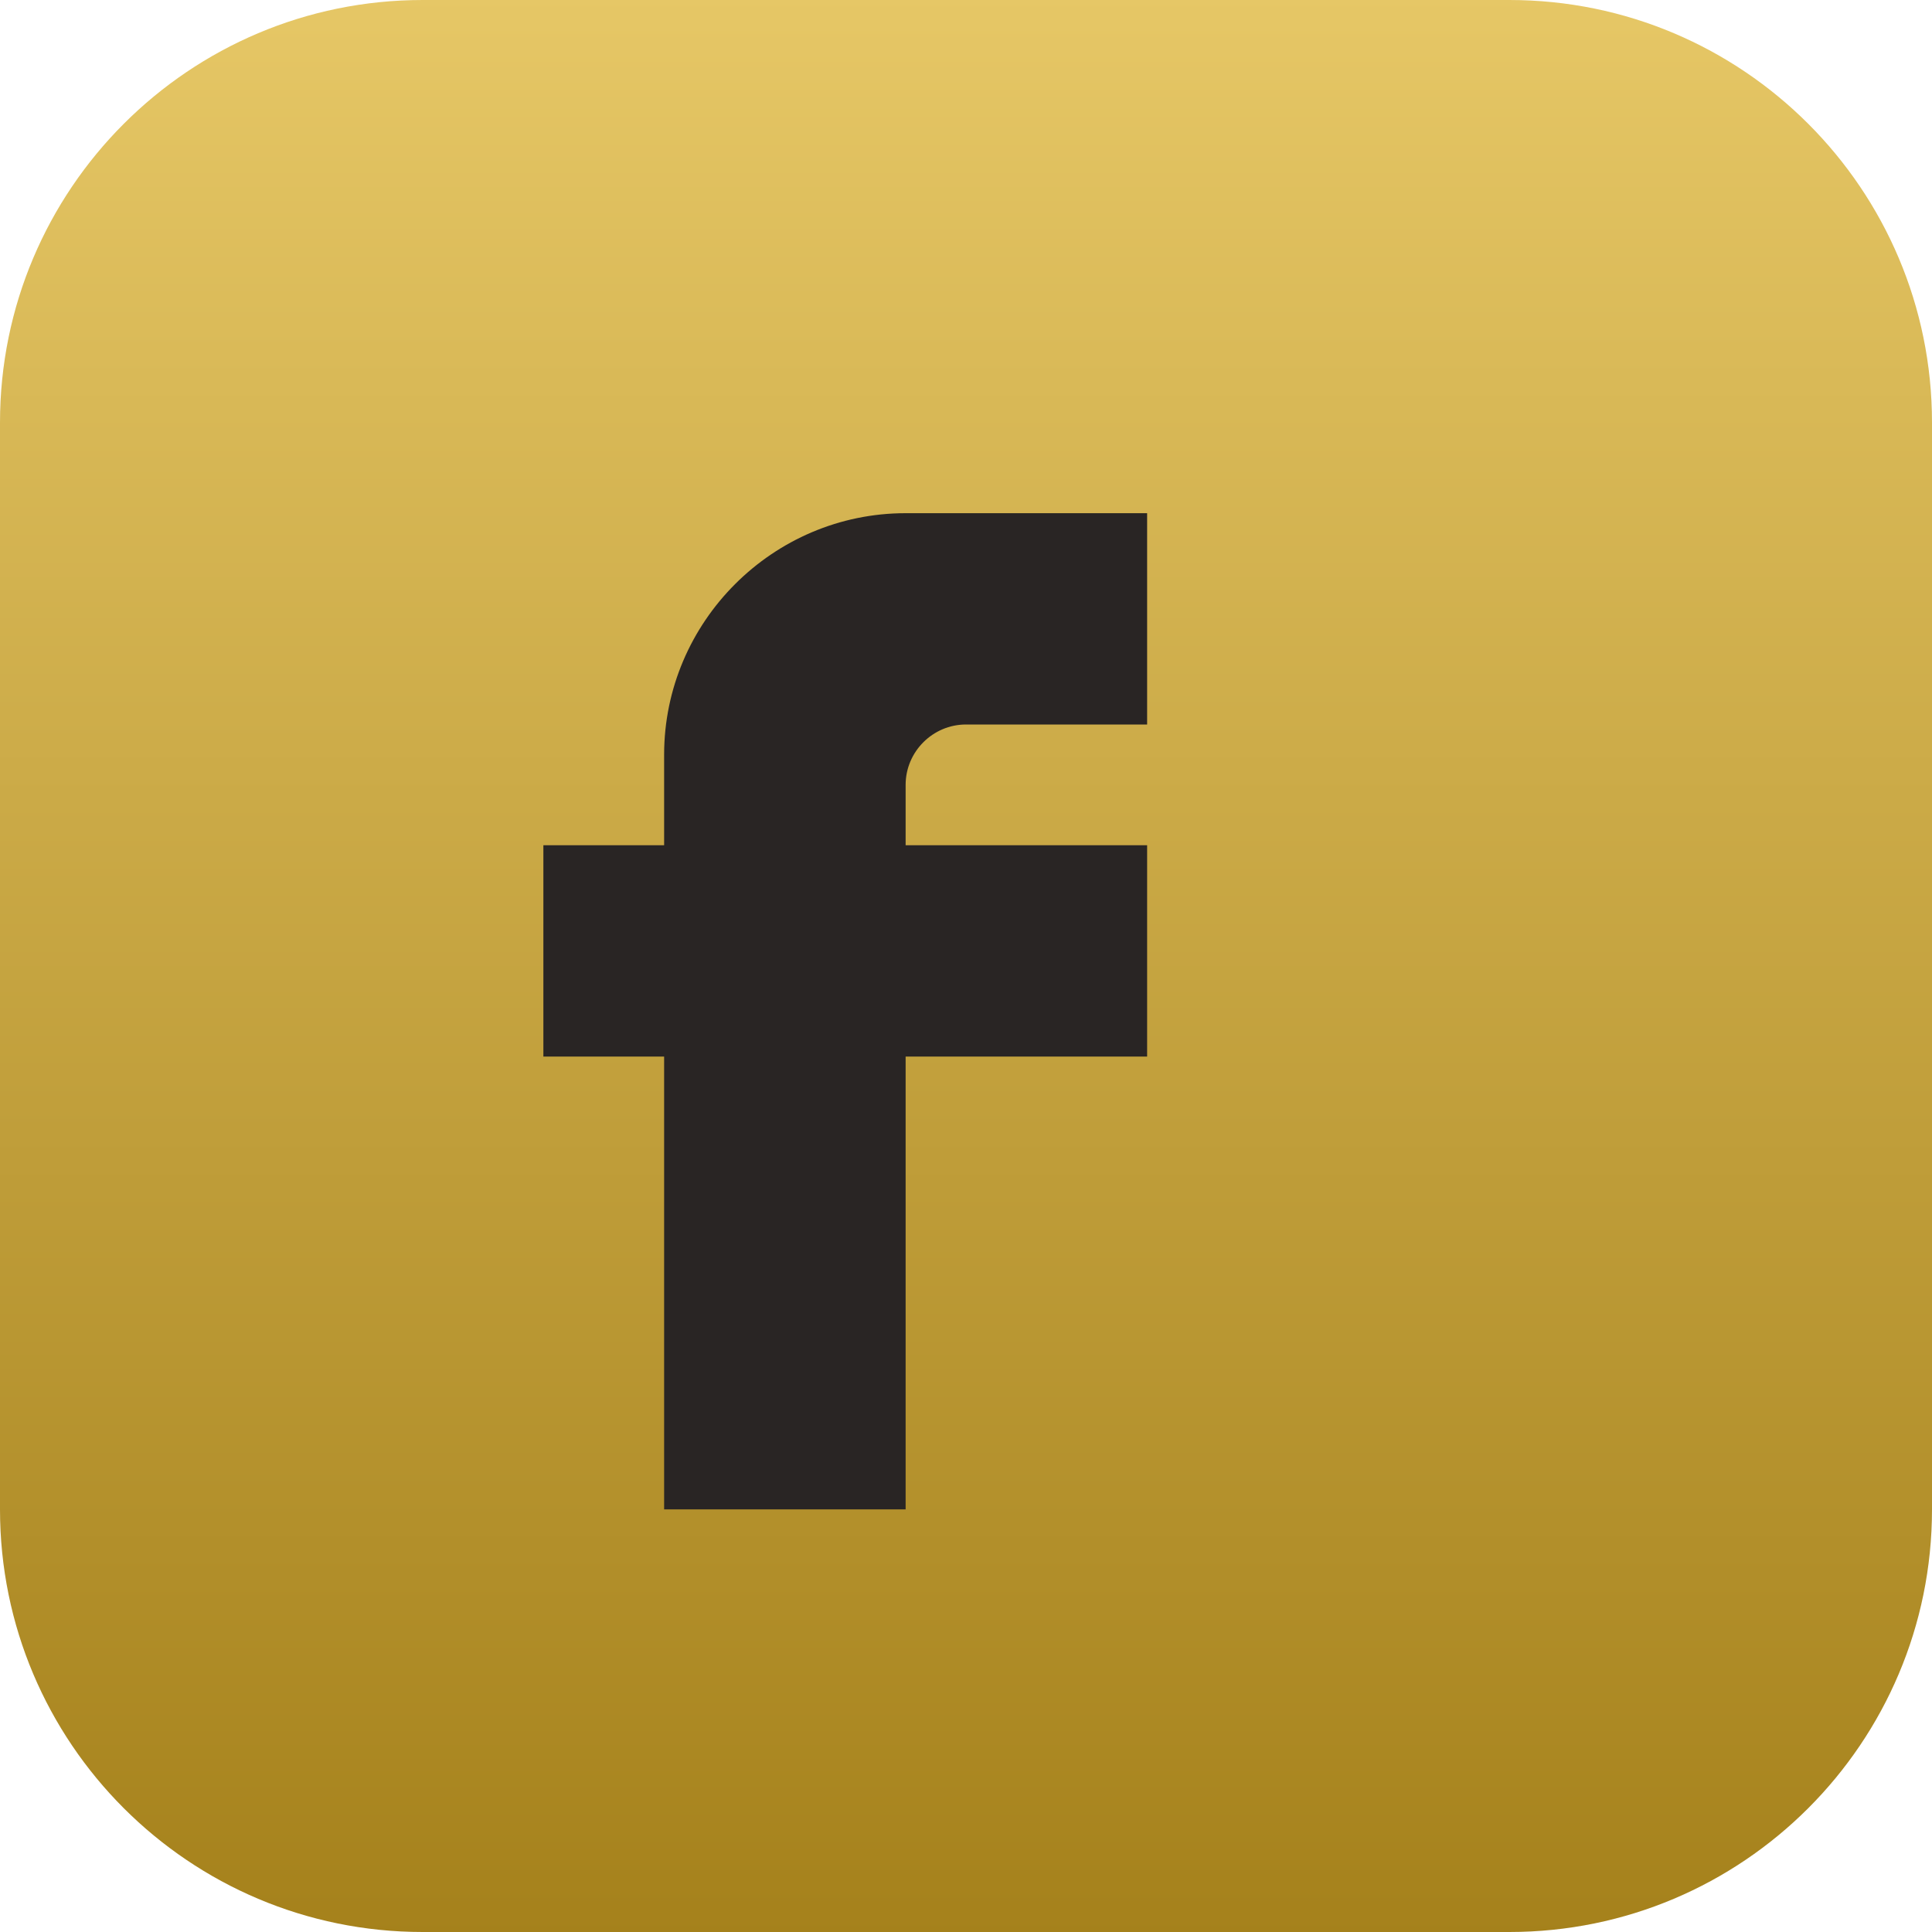
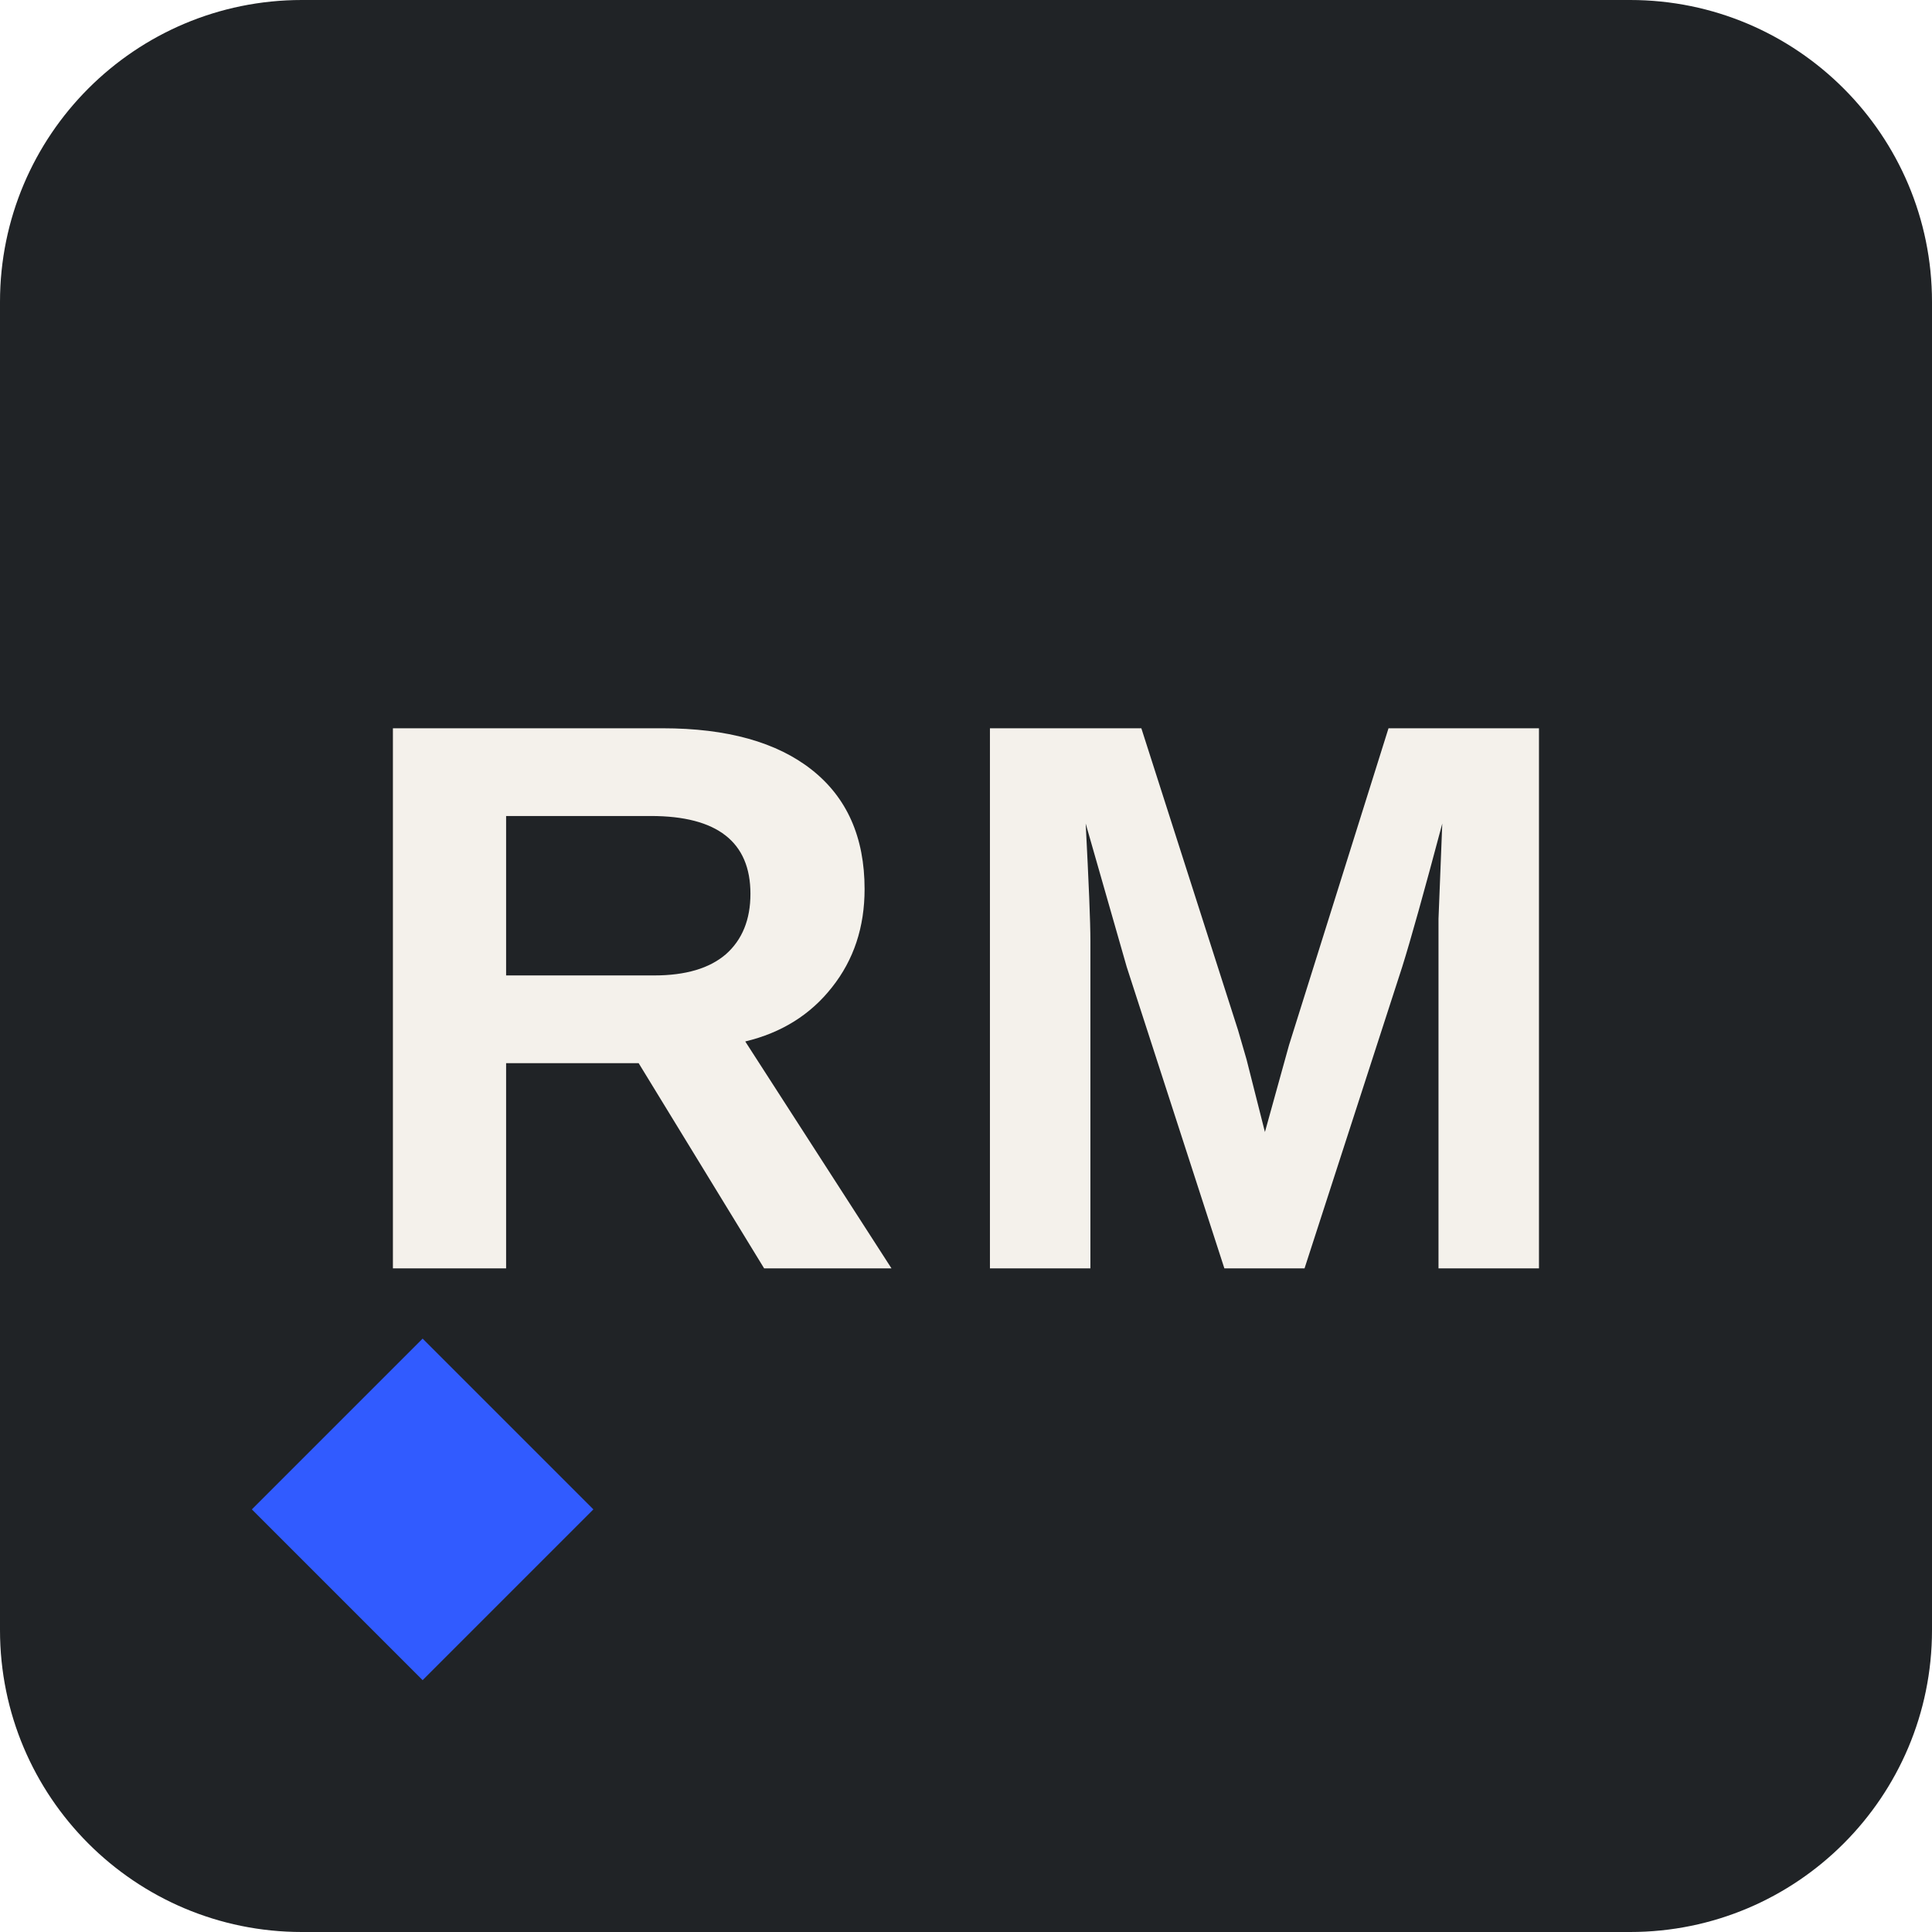
<svg xmlns="http://www.w3.org/2000/svg" viewBox="0 0 64 64" width="64" height="64">
-   <defs>
-     <linearGradient id="g" x1="0" y1="0" x2="0" y2="1">
-       <stop offset="0" stop-color="#e6c766" />
-       <stop offset="1" stop-color="#a5811b" />
-     </linearGradient>
-   </defs>
-   <rect width="64" height="64" rx="14" fill="url(#g)" />
-   <path d="M38 17H30c-4.4 0-8 3.6-8 8v3h-4v7h4v15h8V35h8v-7h-8v-2c0-1.1.9-2 2-2h6z" fill="#292524" />
+   <rect width="64" height="64" rx="10" fill="#202326" />
+   <text x="32" y="33" fill="#f4f1eb" font-family="Archivo, Arial, sans-serif" font-size="26" font-weight="700" letter-spacing="1" text-anchor="middle" dominant-baseline="central">RM</text>
+   <rect x="10" y="46" width="8" height="8" fill="#315bff" transform="rotate(45 14 50)" />
</svg>
